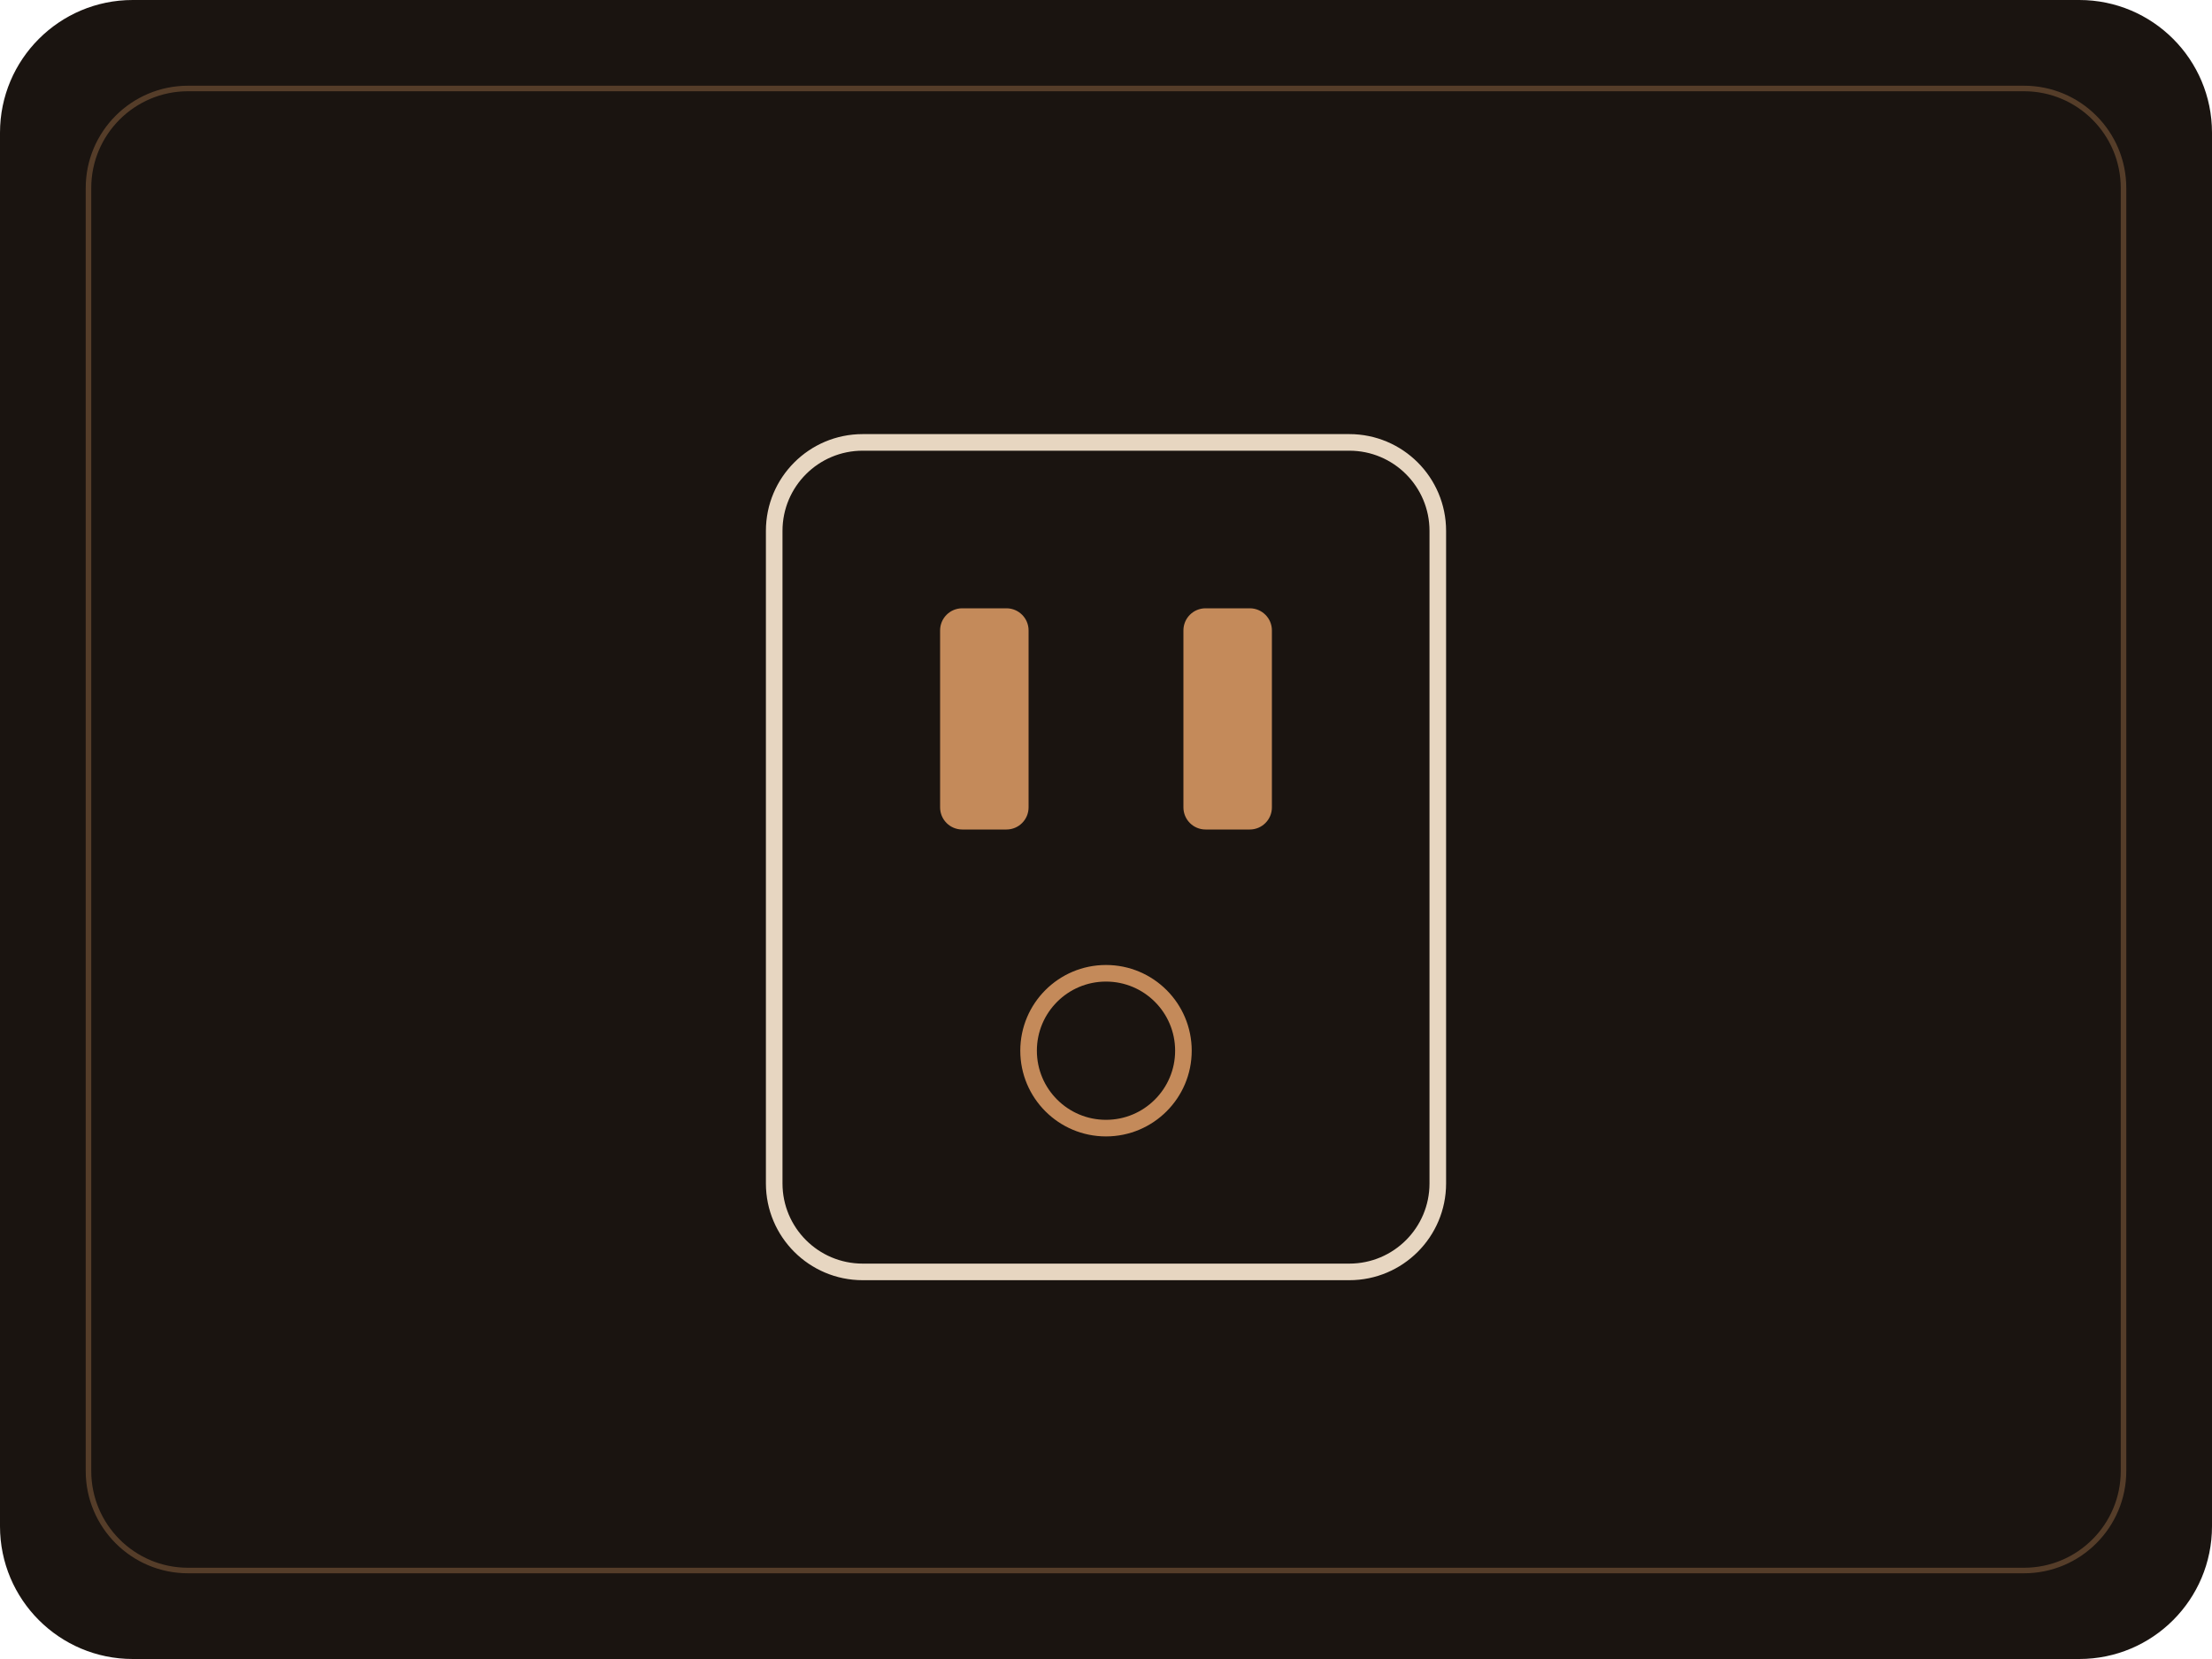
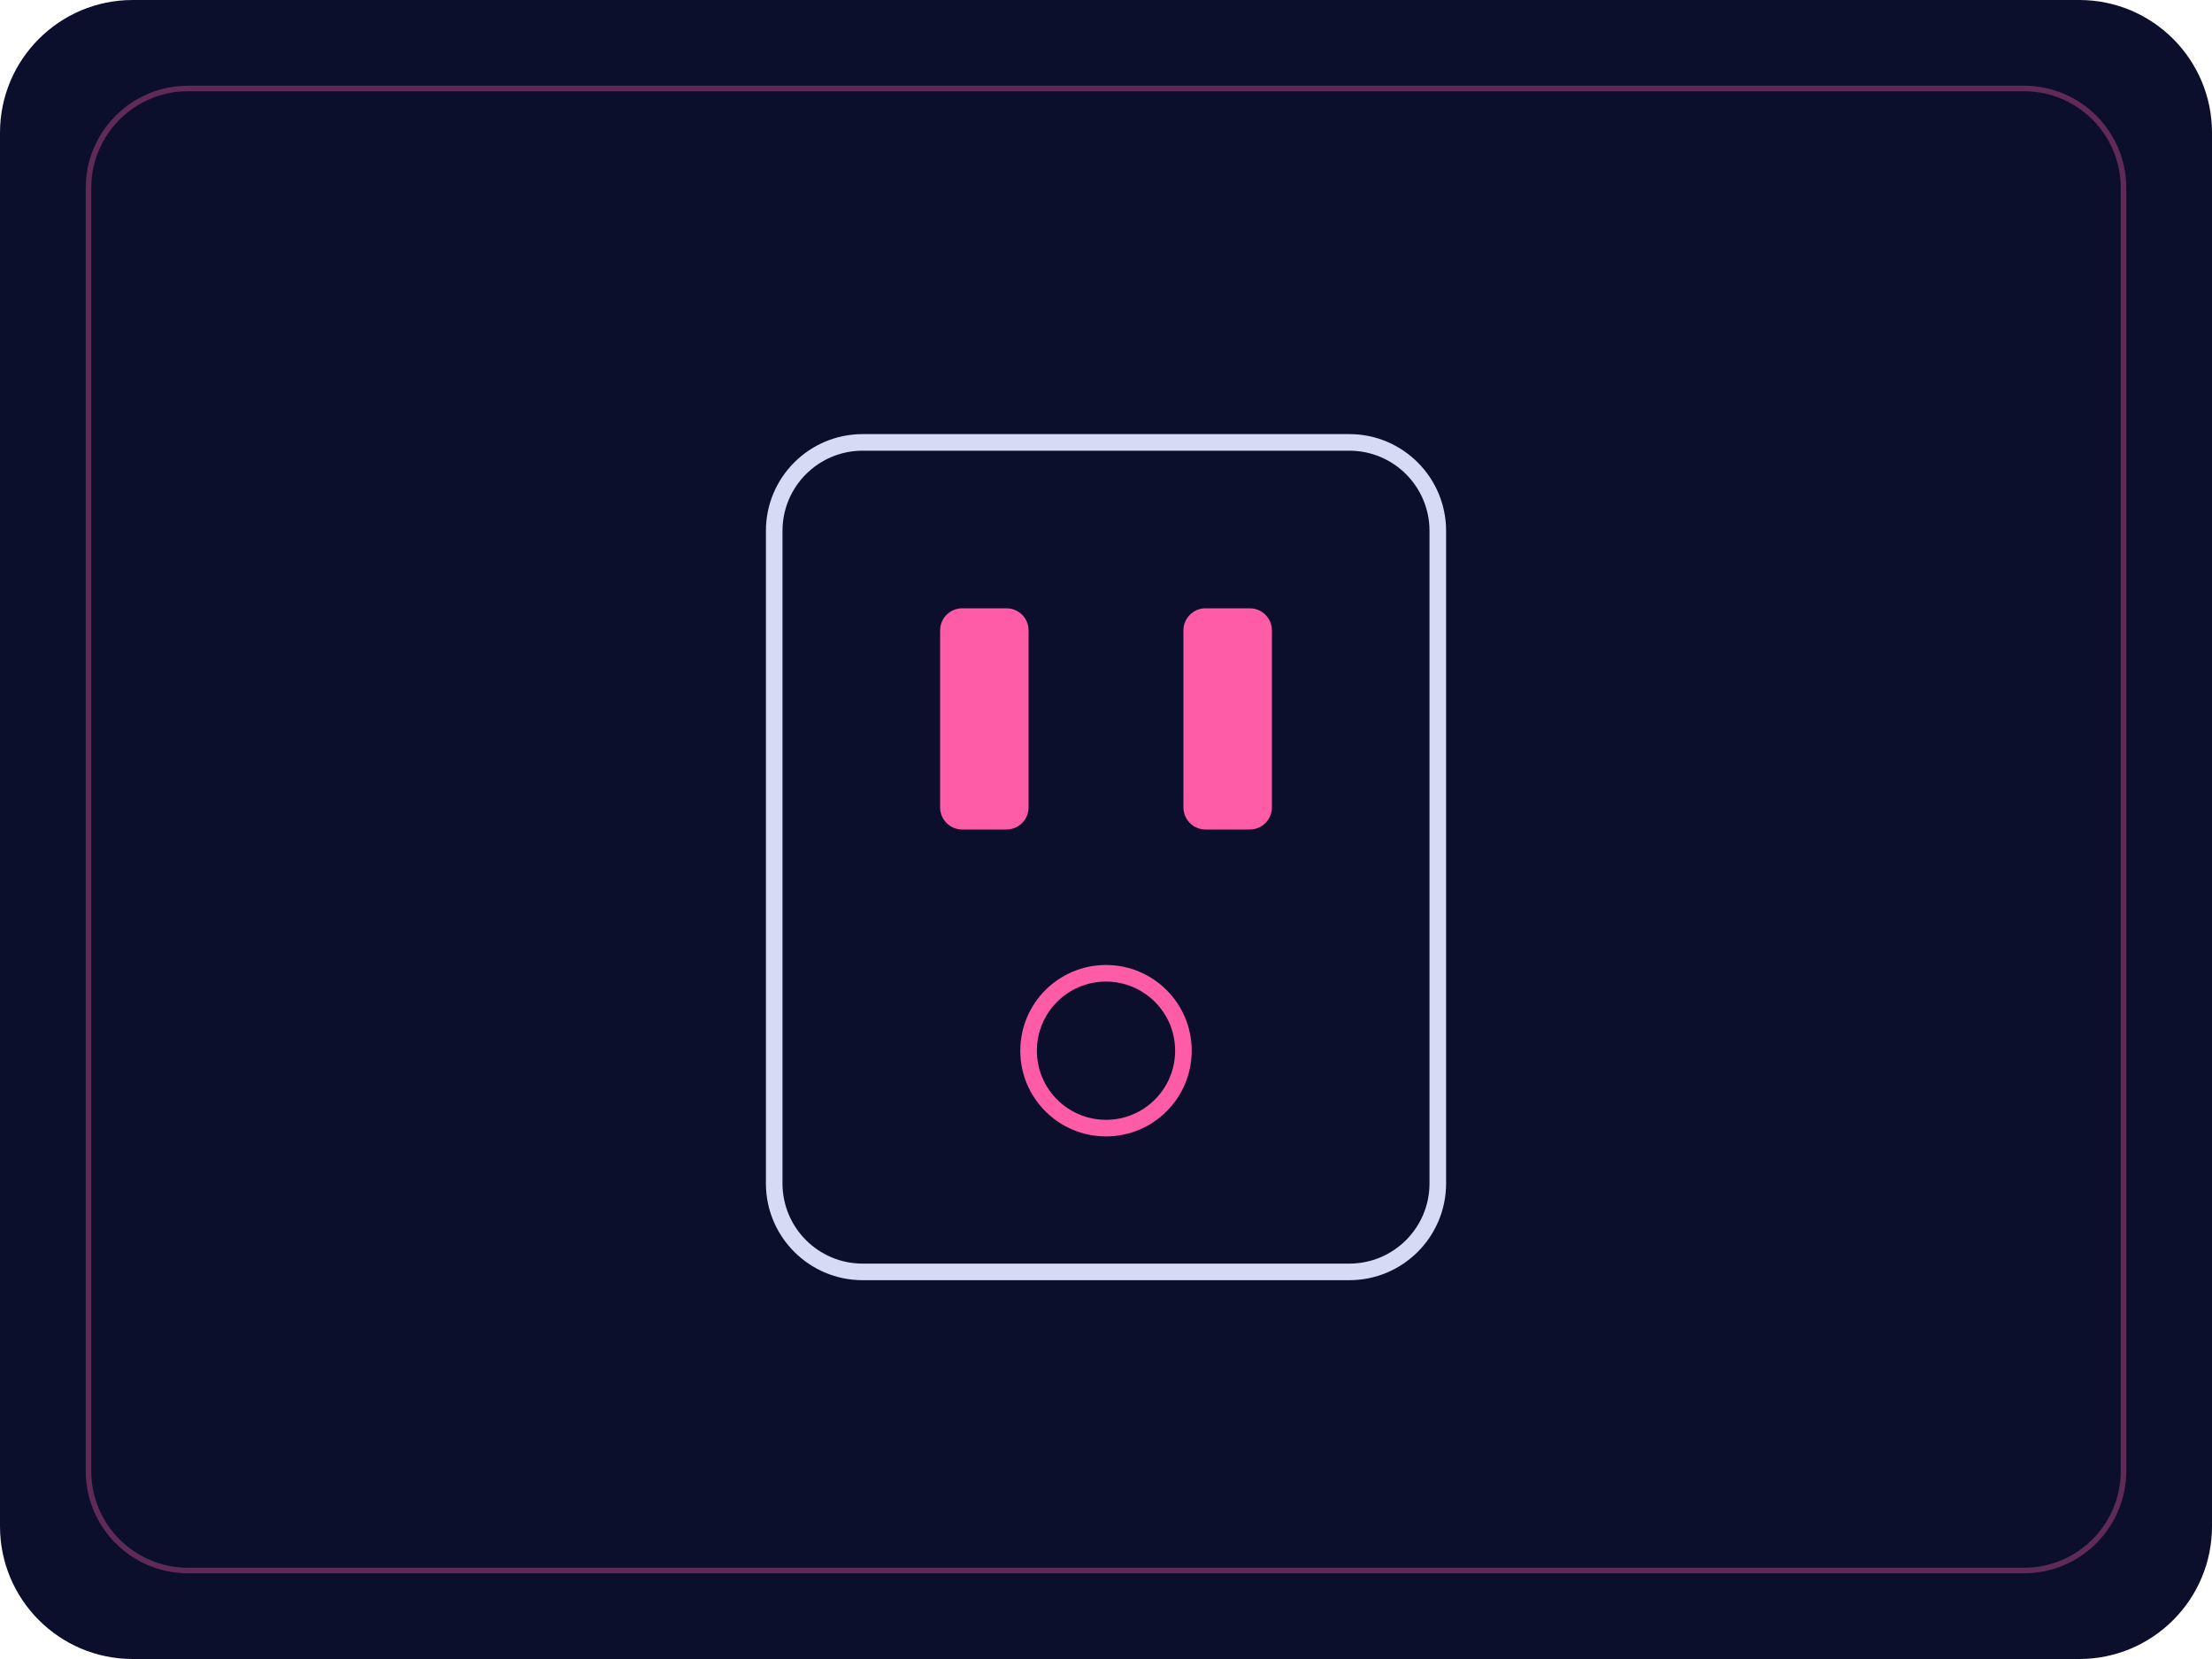
<svg xmlns="http://www.w3.org/2000/svg" viewBox="0 0 400 300" role="img" aria-label="travel plug adapter category illustration">
-   <rect width="400" height="300" rx="24" fill="#1A1410" />
-   <rect x="16" y="16" width="368" height="268" rx="18" fill="none" stroke="#C48A5A" stroke-opacity="0.35" />
-   <rect x="140" y="80" width="120" height="150" rx="16" fill="none" stroke="#E7D6C1" stroke-width="3" />
-   <rect x="170" y="110" width="16" height="40" rx="4" fill="#C48A5A" />
-   <rect x="214" y="110" width="16" height="40" rx="4" fill="#C48A5A" />
-   <circle cx="200" cy="190" r="14" fill="none" stroke="#C48A5A" stroke-width="3" />
+   <rect width="400" height="300" rx="24" fill="#0B0F2B" />
+   <rect x="16" y="16" width="368" height="268" rx="18" fill="none" stroke="#FF5CA8" stroke-opacity="0.35" />
+   <rect x="140" y="80" width="120" height="150" rx="16" fill="none" stroke="#D6DAF5" stroke-width="3" />
+   <rect x="170" y="110" width="16" height="40" rx="4" fill="#FF5CA8" />
+   <rect x="214" y="110" width="16" height="40" rx="4" fill="#FF5CA8" />
+   <circle cx="200" cy="190" r="14" fill="none" stroke="#FF5CA8" stroke-width="3" />
</svg>
